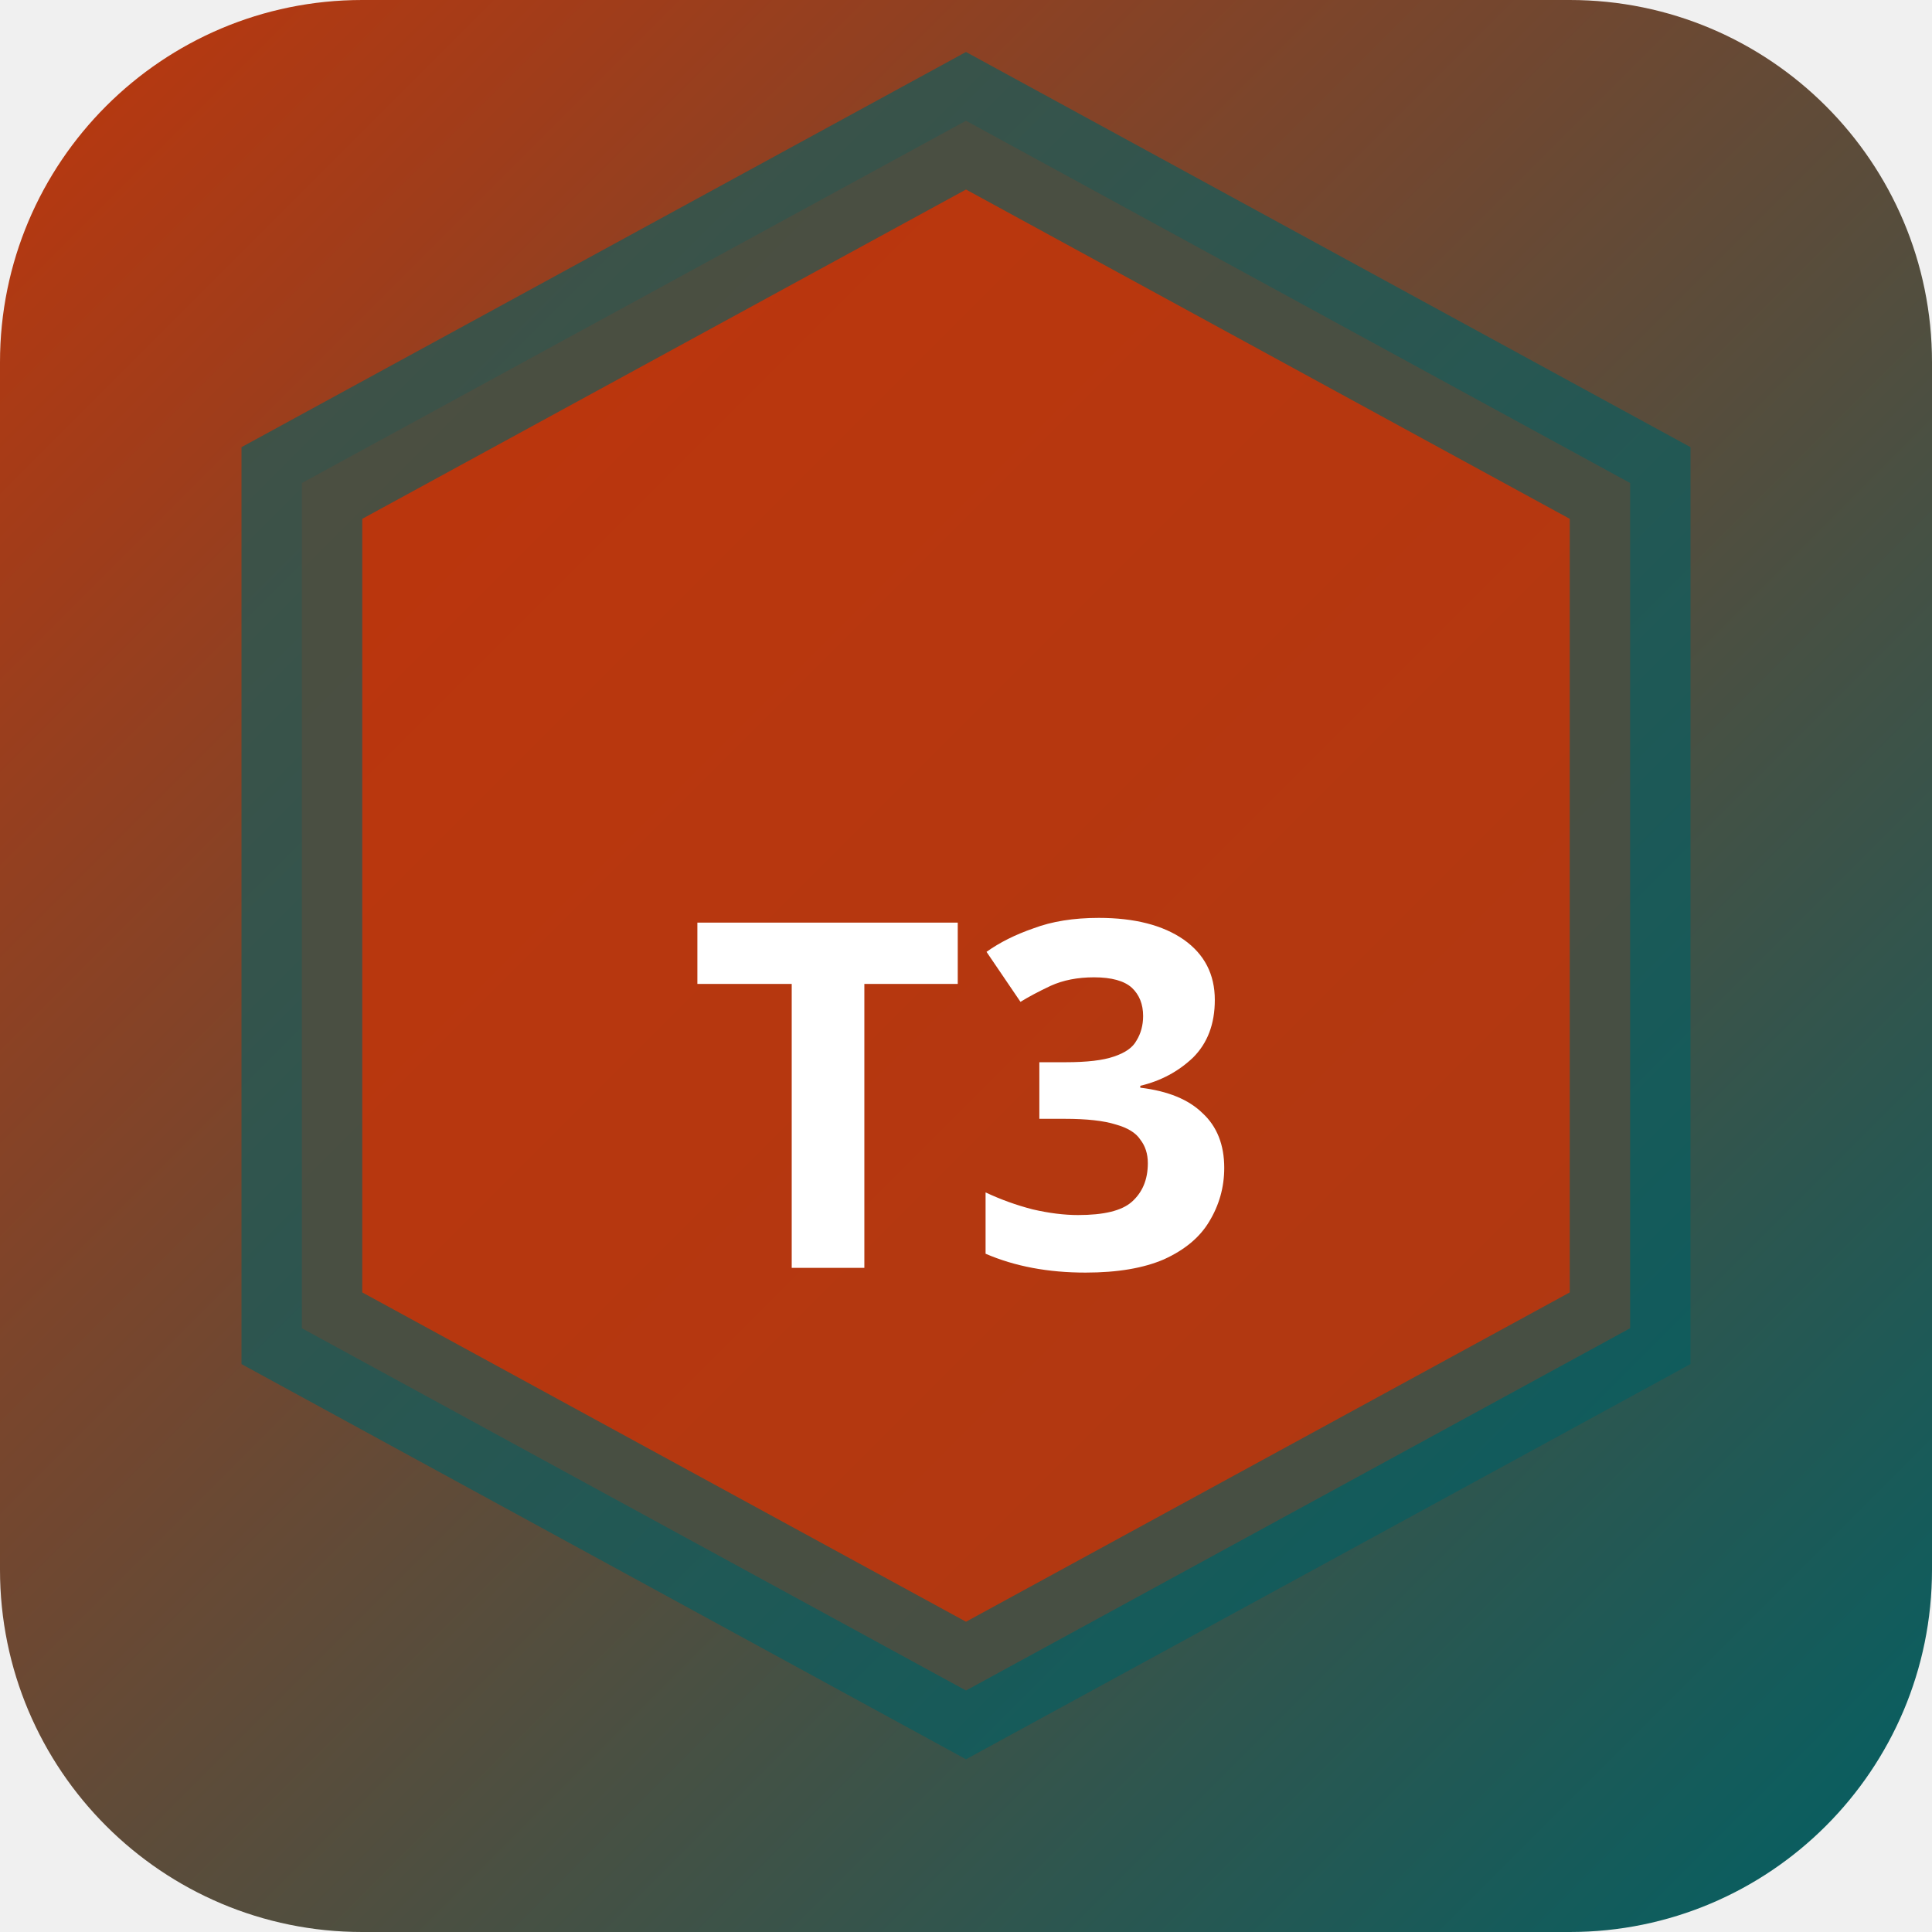
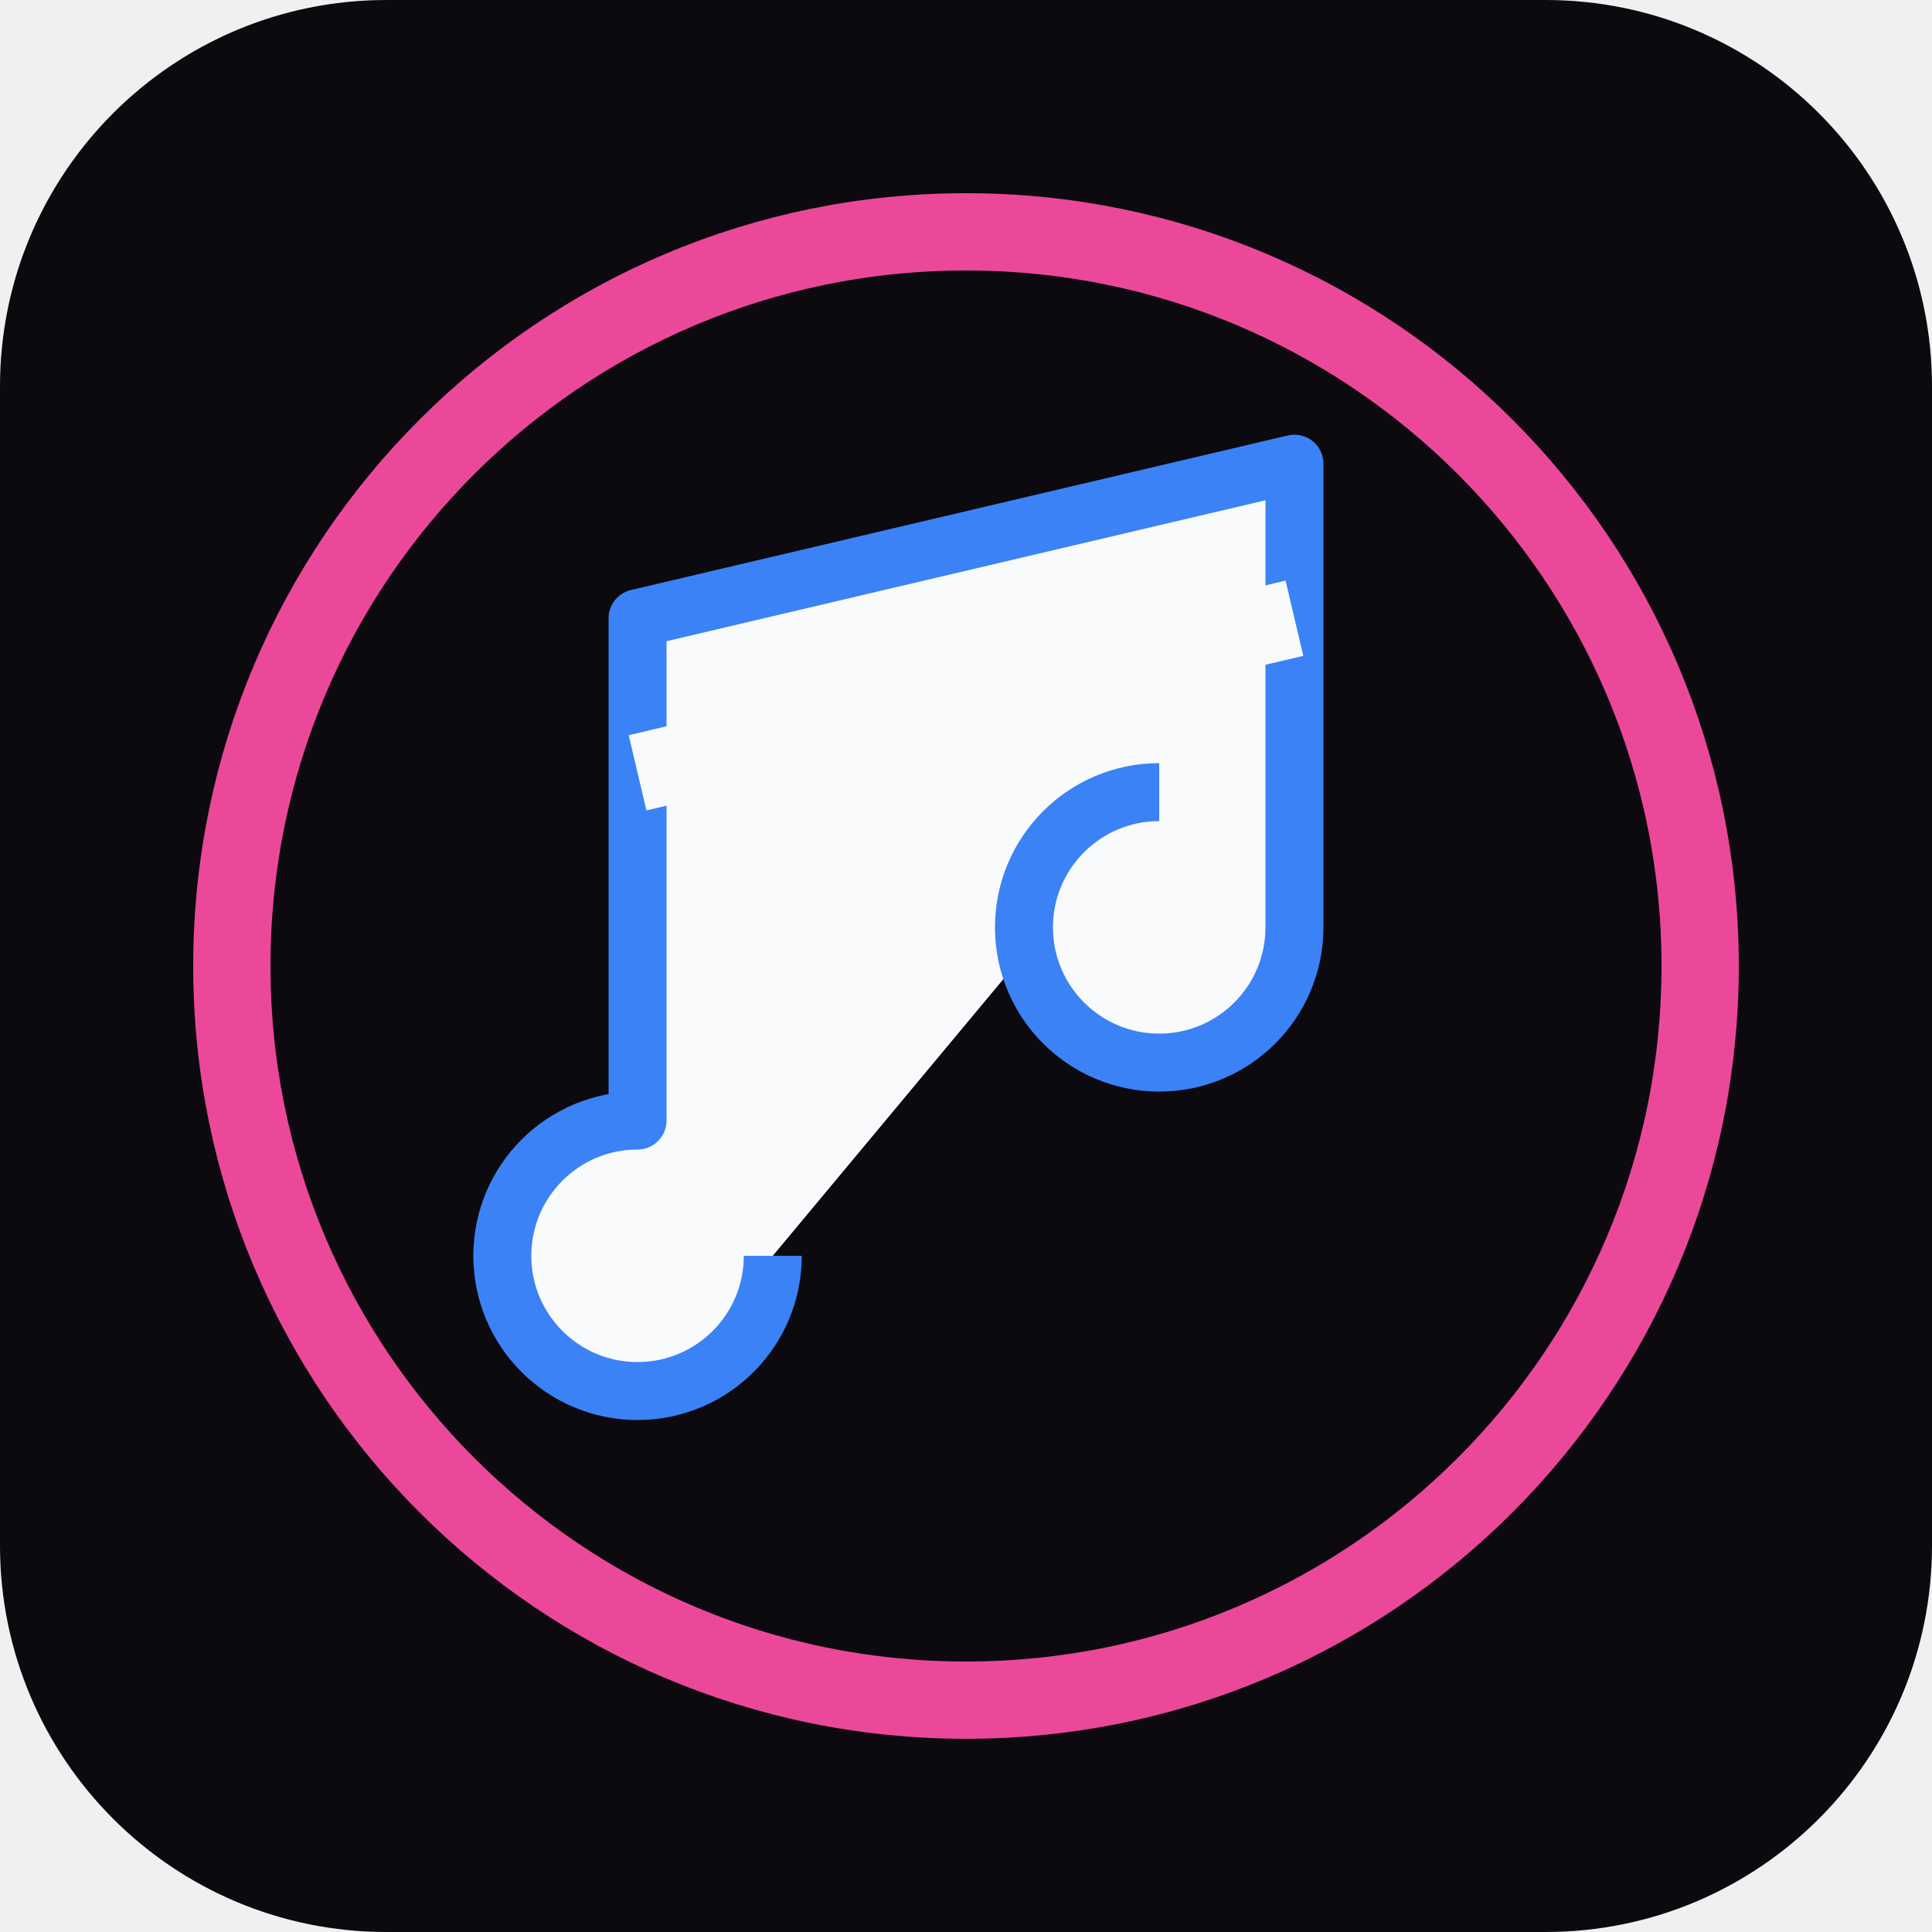
- <svg xmlns="http://www.w3.org/2000/svg" width="32" height="32" viewBox="0 0 32 32">
-   <defs>
-     <linearGradient id="bgt3b0" x1="0" y1="0" x2="1" y2="1">
-       <stop offset="0%" stop-color="#bf360c" />
-       <stop offset="100%" stop-color="#006064" />
-     </linearGradient>
-   </defs>
-   <rect width="32" height="32" rx="6" fill="url(#bgt3b0)" />
-   <polygon points="16,2 27,8 27,22 16,28 5,22 5,8" fill="rgba(191,54,12,0.9)" stroke="rgba(0,96,100,0.6)" stroke-width="2" />
-   <text x="16" y="21" text-anchor="middle" fill="#fff" font-size="8" font-weight="700" font-family="system-ui">T3</text>
+ <svg xmlns="http://www.w3.org/2000/svg" viewBox="0 0 100 100">
+   <rect width="100%" height="100%" rx="20" fill="#0c0a0f" />
+   <circle cx="50" cy="50" r="38" fill="none" stroke="#ec4899" stroke-width="4" />
+   <path d="M40,65 A 7,7 0 1 1 33,58 L 33,32 L 67,24 L 67,48 A 7,7 0 1 1 60,41" fill="#f8fafc" stroke="#3b82f6" stroke-width="3" stroke-linejoin="round" />
+   <path d="M33,40 L67,32" stroke="#f8fafc" stroke-width="4" />
</svg>
